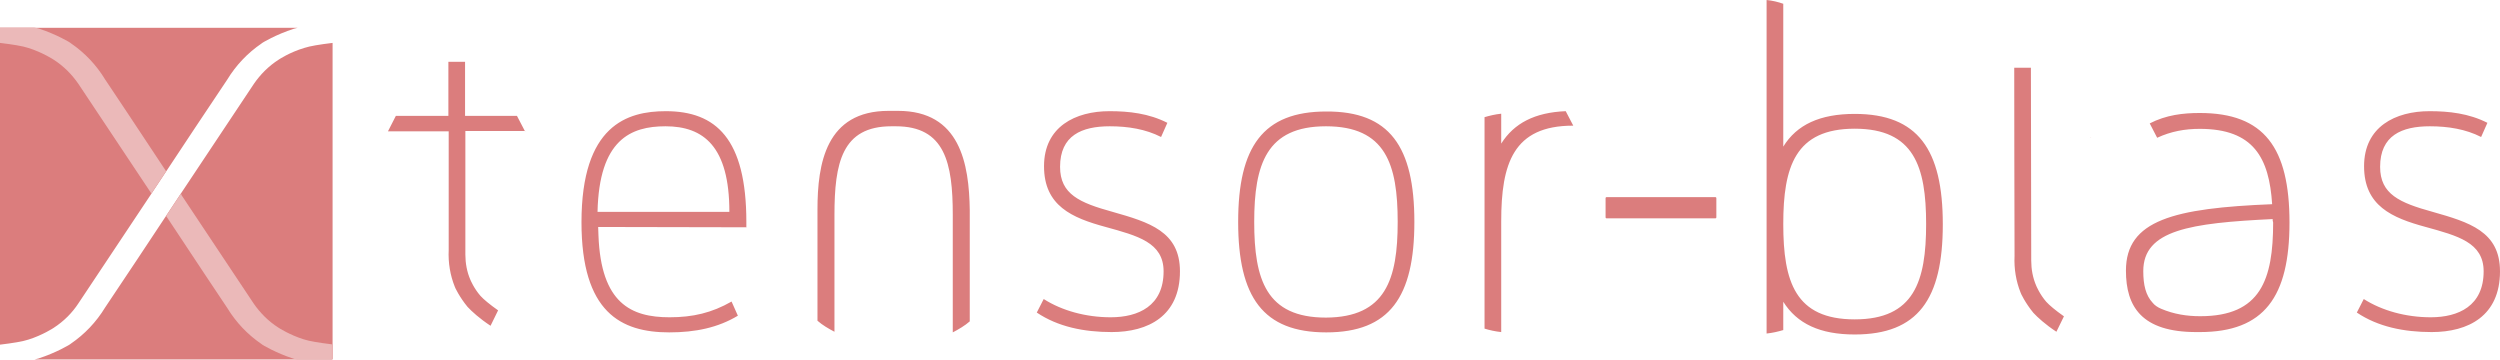
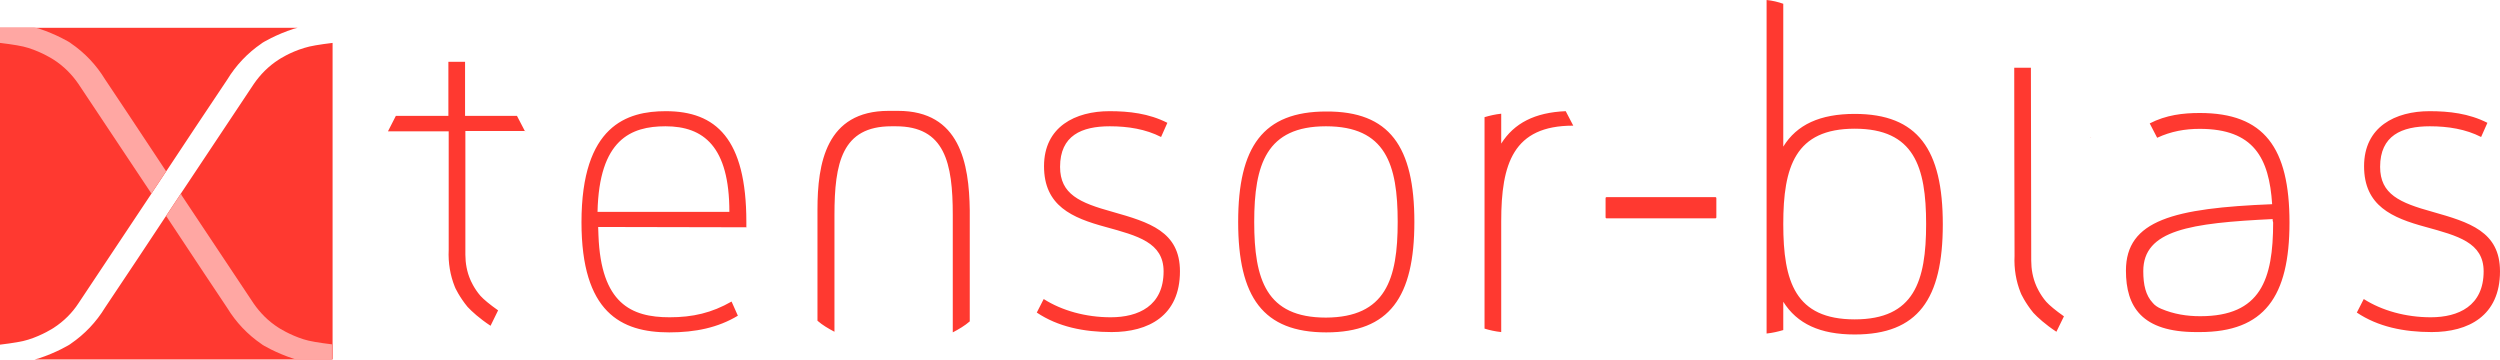
<svg xmlns="http://www.w3.org/2000/svg" version="1.1" id="Calque_1" x="0px" y="0px" viewBox="0 0 794.524 114.335" xml:space="preserve" width="794.524" height="114.335">
  <defs id="defs11" />
  <style type="text/css" id="style3">
	.st0{fill:#7DDB85;}
	.st1{fill:#D8F8D7;}
</style>
-   <path style="fill:#db7d7d;fill-opacity:1" d="M 561.441 0 L 561.441 106 C 563.341 105.8 565.04 105.4 566.74 104.9 L 566.74 95.9 C 571.14 102.9 578.441 106.301 589.441 106.301 C 609.541 106.301 617.441 95.101 617.441 71.301 C 617.441 47.501 609.541 36.199 589.441 36.199 C 578.441 36.199 571.04 39.6 566.74 46.6 L 566.74 1.199 C 565.04 0.599 563.341 0.2 561.441 0 z M 0 8.834 L 0 109.535 C 4.1 109.035 7.2 108.536 9 107.936 C 13.5 106.536 17 104.234 17 104.234 C 20.4 102.034 23 99.336 24.9 96.436 C 25.9 94.936 39.901 73.935 47.801 62.035 C 54.401 52.035 70.999 27.034 72.199 25.334 C 74.999 20.734 78.7 16.834 83.1 13.834 C 83.2 13.634 87.8 10.935 93.4 9.135 L 94.6 8.834 L 0 8.834 z M 105.699 13.635 C 101.599 14.135 98.499 14.634 96.699 15.234 C 91.999 16.634 88.6 18.936 88.6 18.936 C 85.3 21.036 82.699 23.735 80.699 26.635 C 79.699 28.135 65.701 49.135 57.801 61.035 C 51.201 71.035 34.6 96.034 33.4 97.734 C 30.6 102.334 26.9 106.234 22.5 109.234 C 22.4 109.434 17.799 112.136 12.199 113.936 L 11 114.234 L 105.699 114.234 L 105.699 13.635 z M 142.5 19.635 L 142.5 36.834 L 125.801 36.834 L 123.301 41.734 L 142.6 41.734 L 142.6 79.436 C 142.4 83.536 143.1 87.535 144.5 91.035 C 144.5 91.235 146.1 94.535 148.6 97.535 C 149.9 98.935 152.4 101.235 155.9 103.535 L 158.301 98.635 C 155.601 96.735 153.699 95.135 152.699 94.035 C 150.599 91.635 149.5 88.936 149.5 88.936 C 148.4 86.436 147.9 83.636 147.9 80.936 L 147.9 41.635 L 166.801 41.635 L 164.301 36.834 L 147.801 36.834 L 147.801 19.635 L 142.5 19.635 z M 640.143 21.535 C 640.128 38.618 640.207 58.977 640.242 81.334 C 640.042 85.434 640.743 89.436 642.143 92.936 C 642.143 93.136 643.742 96.436 646.242 99.436 C 647.542 100.836 650.043 103.136 653.543 105.436 L 655.941 100.535 C 653.241 98.635 651.342 97.036 650.342 95.936 C 648.242 93.536 647.143 90.834 647.143 90.834 C 646.043 88.334 645.543 85.534 645.543 82.834 L 645.441 21.535 L 640.143 21.535 z M 282.4 35.234 C 262.5 35.234 259.801 51.935 259.801 66.635 L 259.801 101.936 C 261.401 103.336 263.299 104.436 265.199 105.436 L 265.199 68.334 C 265.199 51.734 267.601 40.135 283.301 40.135 L 284.699 40.135 C 300.299 40.135 302.801 51.734 302.801 68.334 L 302.801 105.635 C 304.701 104.635 306.599 103.535 308.199 102.135 L 308.199 66.834 C 307.999 51.934 305.1 35.234 285.4 35.234 L 282.4 35.234 z M 211.6 35.334 C 199.3 35.334 184.801 39.835 184.801 70.635 C 184.801 99.235 197.299 105.635 212.699 105.635 C 220.999 105.635 228.2 104.134 234.5 100.334 L 232.5 95.834 C 226.2 99.434 220.201 100.834 212.801 100.834 C 200.601 100.834 190.999 96.434 190.199 74.834 L 190.1 72.135 L 237.1 72.234 L 237.199 72.334 L 237.199 70.535 C 237.199 44.035 227.5 35.334 211.6 35.334 z M 352.6 35.334 C 341.8 35.334 331.801 40.234 331.801 52.834 C 331.801 65.434 340.7 69.235 351.4 72.135 C 361.5 74.935 369.801 77.034 369.801 86.234 C 369.801 97.234 361.8 100.834 353 100.834 C 345.1 100.834 337.499 98.735 331.699 95.035 L 329.5 99.334 C 336.2 103.834 344.401 105.535 353.301 105.535 C 364.901 105.535 375 100.434 375 86.234 C 375 73.534 365.2 70.634 353.6 67.334 C 343.1 64.434 336.9 61.735 336.9 53.035 C 336.9 43.035 343.799 40.135 352.699 40.135 C 358.499 40.135 364.1 41.035 369 43.535 L 371 39.035 C 365.1 36.035 358.8 35.334 352.6 35.334 z M 497.6 35.334 C 487.8 35.734 481.2 39.135 477.1 45.635 L 477.1 36.135 C 475.2 36.335 473.501 36.734 471.801 37.234 L 471.801 104.436 C 473.401 104.936 475.2 105.335 477.1 105.535 L 477.1 70.734 L 477.1 70.334 C 477.1 52.034 480.9 39.936 499.9 39.936 L 500 39.936 L 497.6 35.334 z M 772.125 35.334 C 761.325 35.334 751.324 40.234 751.324 52.834 C 751.324 65.434 760.224 69.235 770.924 72.135 C 781.024 74.935 789.324 77.034 789.324 86.234 C 789.324 97.234 781.323 100.834 772.523 100.834 C 764.623 100.834 757.025 98.735 751.225 95.035 L 749.023 99.334 C 755.723 103.834 763.924 105.535 772.824 105.535 C 784.424 105.535 794.523 100.434 794.523 86.234 C 794.523 73.534 784.725 70.634 773.125 67.334 C 762.625 64.434 756.424 61.735 756.424 53.035 C 756.424 43.035 763.325 40.135 772.225 40.135 C 778.025 40.135 783.623 41.035 788.523 43.535 L 790.523 39.035 C 784.623 36.035 778.325 35.334 772.125 35.334 z M 421.5 35.436 C 401.4 35.436 393.5 46.635 393.5 70.535 C 393.5 94.435 401.4 105.635 421.5 105.635 C 441.6 105.635 449.5 94.435 449.5 70.535 C 449.5 46.535 441.6 35.336 421.5 35.436 z M 699.113 35.91 C 693.758 35.91 688.401 36.541 683.203 39.219 L 685.566 43.787 C 689.977 41.739 694.388 40.951 699.113 40.951 C 716.283 40.951 721.164 50.245 722.109 64.895 C 690.92 66.155 675.643 69.935 675.643 86.002 C 675.643 97.501 680.683 105.535 698.01 105.535 L 699.113 105.535 C 719.591 105.535 727.623 94.351 727.623 70.723 C 727.623 46.937 719.591 35.91 699.113 35.91 z M 211.5 40.135 C 223.6 40.135 231.801 46.534 231.801 67.334 L 189.9 67.334 C 190.4 44.334 200.5 40.135 211.5 40.135 z M 421.4 40.135 C 440.4 40.135 444.199 52.235 444.199 70.535 C 444.199 88.735 440.4 100.836 421.4 100.936 C 402.4 100.936 398.6 88.835 398.6 70.535 C 398.6 52.235 402.5 40.135 421.4 40.135 z M 589.441 40.9 C 608.341 40.9 612.141 52.999 612.141 71.199 C 612.141 89.399 608.341 101.5 589.441 101.5 C 570.541 101.5 566.74 89.499 566.74 71.199 C 566.74 52.999 570.541 40.9 589.441 40.9 z M 166.801 41.734 L 166.9 41.936 L 166.9 41.734 L 166.801 41.734 z M 664.441 43.635 L 664.543 43.834 L 664.543 43.635 L 664.441 43.635 z M 510.588 62.65 C 510.411 62.65 510.268 62.792 510.268 62.969 L 510.268 69.072 C 510.268 69.249 510.411 69.391 510.588 69.391 L 545.154 69.391 C 545.331 69.391 545.473 69.249 545.473 69.072 L 545.473 62.969 C 545.473 62.792 545.331 62.65 545.154 62.65 L 510.588 62.65 z M 722.268 69.621 C 722.268 69.936 722.268 70.25 722.426 70.723 C 722.426 88.837 718.487 100.494 699.27 100.494 C 695.016 100.494 690.922 99.864 686.826 98.131 C 685.724 97.658 684.779 97.028 684.148 96.24 C 681.943 93.877 681.154 90.571 681.154 86.16 C 681.154 73.086 696.119 70.881 722.268 69.621 z " transform="translate(-6.103516e-5,0)" id="path5" />
-   <path class="st1" d="m 57.5,61.535 c -1.3,1.9 -2.9,4.4 -4.7,7.1 7.7,11.6 18.4,27.8 19.4,29.2 2.8,4.6 6.5,8.5 10.9,11.5 0.1,0.2 4.7,2.9 10.3,4.7 0.4,0.1 0.8,0.2 1.2,0.3 l 10.9,0 0,-4.9 c -4.1,-0.5 -7.2,-1 -9,-1.6 -4.5,-1.4 -8,-3.7 -8,-3.7 -3.3,-2.1 -5.9,-4.8 -7.9,-7.7 -1,-1.5 -15,-22.5 -22.9,-34.4 l 0,0 c 0,-0.2 -0.1,-0.3 -0.2,-0.5 m -46.6,-52.8 -10.9,0 0,4.9 c 4.1,0.5 7.2,1 9,1.6 4.5,1.4 8,3.7 8,3.7 3.3,2.1 5.9,4.8 7.9,7.7 1,1.5 15,22.5 22.9,34.4 l 0,0 c 0.1,0.2 0.2,0.3 0.3,0.5 1.3,-1.9 2.9,-4.4 4.7,-7.1 -7.7,-11.6 -18.4,-27.8 -19.4,-29.2 -2.8,-4.6 -6.5,-8.5 -10.9,-11.5 -0.1,-0.2 -4.7,-2.9 -10.3,-4.7 -0.4,-0.1 -0.8,-0.2 -1.3,-0.3" id="path7" style="fill:#ebb9b9;fill-opacity:1" />
+   <path style="fill:#ff3930;fill-opacity:1" d="M 561.441 0 L 561.441 106 C 563.341 105.8 565.04 105.4 566.74 104.9 L 566.74 95.9 C 571.14 102.9 578.441 106.301 589.441 106.301 C 609.541 106.301 617.441 95.101 617.441 71.301 C 617.441 47.501 609.541 36.199 589.441 36.199 C 578.441 36.199 571.04 39.6 566.74 46.6 L 566.74 1.199 C 565.04 0.599 563.341 0.2 561.441 0 z M 0 8.834 L 0 109.535 C 4.1 109.035 7.2 108.536 9 107.936 C 13.5 106.536 17 104.234 17 104.234 C 20.4 102.034 23 99.336 24.9 96.436 C 25.9 94.936 39.901 73.935 47.801 62.035 C 54.401 52.035 70.999 27.034 72.199 25.334 C 74.999 20.734 78.7 16.834 83.1 13.834 C 83.2 13.634 87.8 10.935 93.4 9.135 L 94.6 8.834 L 0 8.834 z M 105.699 13.635 C 101.599 14.135 98.499 14.634 96.699 15.234 C 91.999 16.634 88.6 18.936 88.6 18.936 C 85.3 21.036 82.699 23.735 80.699 26.635 C 79.699 28.135 65.701 49.135 57.801 61.035 C 51.201 71.035 34.6 96.034 33.4 97.734 C 30.6 102.334 26.9 106.234 22.5 109.234 C 22.4 109.434 17.799 112.136 12.199 113.936 L 11 114.234 L 105.699 114.234 L 105.699 13.635 z M 142.5 19.635 L 142.5 36.834 L 125.801 36.834 L 123.301 41.734 L 142.6 41.734 L 142.6 79.436 C 142.4 83.536 143.1 87.535 144.5 91.035 C 144.5 91.235 146.1 94.535 148.6 97.535 C 149.9 98.935 152.4 101.235 155.9 103.535 L 158.301 98.635 C 155.601 96.735 153.699 95.135 152.699 94.035 C 150.599 91.635 149.5 88.936 149.5 88.936 C 148.4 86.436 147.9 83.636 147.9 80.936 L 147.9 41.635 L 166.801 41.635 L 164.301 36.834 L 147.801 36.834 L 147.801 19.635 L 142.5 19.635 z M 640.143 21.535 C 640.128 38.618 640.207 58.977 640.242 81.334 C 640.042 85.434 640.743 89.436 642.143 92.936 C 642.143 93.136 643.742 96.436 646.242 99.436 C 647.542 100.836 650.043 103.136 653.543 105.436 L 655.941 100.535 C 653.241 98.635 651.342 97.036 650.342 95.936 C 648.242 93.536 647.143 90.834 647.143 90.834 C 646.043 88.334 645.543 85.534 645.543 82.834 L 645.441 21.535 L 640.143 21.535 z M 282.4 35.234 C 262.5 35.234 259.801 51.935 259.801 66.635 L 259.801 101.936 C 261.401 103.336 263.299 104.436 265.199 105.436 L 265.199 68.334 C 265.199 51.734 267.601 40.135 283.301 40.135 L 284.699 40.135 C 300.299 40.135 302.801 51.734 302.801 68.334 L 302.801 105.635 C 304.701 104.635 306.599 103.535 308.199 102.135 L 308.199 66.834 C 307.999 51.934 305.1 35.234 285.4 35.234 L 282.4 35.234 z M 211.6 35.334 C 199.3 35.334 184.801 39.835 184.801 70.635 C 184.801 99.235 197.299 105.635 212.699 105.635 C 220.999 105.635 228.2 104.134 234.5 100.334 L 232.5 95.834 C 226.2 99.434 220.201 100.834 212.801 100.834 C 200.601 100.834 190.999 96.434 190.199 74.834 L 190.1 72.135 L 237.1 72.234 L 237.199 72.334 L 237.199 70.535 C 237.199 44.035 227.5 35.334 211.6 35.334 z M 352.6 35.334 C 341.8 35.334 331.801 40.234 331.801 52.834 C 331.801 65.434 340.7 69.235 351.4 72.135 C 361.5 74.935 369.801 77.034 369.801 86.234 C 369.801 97.234 361.8 100.834 353 100.834 C 345.1 100.834 337.499 98.735 331.699 95.035 L 329.5 99.334 C 336.2 103.834 344.401 105.535 353.301 105.535 C 364.901 105.535 375 100.434 375 86.234 C 375 73.534 365.2 70.634 353.6 67.334 C 343.1 64.434 336.9 61.735 336.9 53.035 C 336.9 43.035 343.799 40.135 352.699 40.135 C 358.499 40.135 364.1 41.035 369 43.535 L 371 39.035 C 365.1 36.035 358.8 35.334 352.6 35.334 z M 497.6 35.334 C 487.8 35.734 481.2 39.135 477.1 45.635 L 477.1 36.135 C 475.2 36.335 473.501 36.734 471.801 37.234 L 471.801 104.436 C 473.401 104.936 475.2 105.335 477.1 105.535 L 477.1 70.734 L 477.1 70.334 C 477.1 52.034 480.9 39.936 499.9 39.936 L 500 39.936 L 497.6 35.334 z M 772.125 35.334 C 761.325 35.334 751.324 40.234 751.324 52.834 C 751.324 65.434 760.224 69.235 770.924 72.135 C 781.024 74.935 789.324 77.034 789.324 86.234 C 789.324 97.234 781.323 100.834 772.523 100.834 C 764.623 100.834 757.025 98.735 751.225 95.035 L 749.023 99.334 C 755.723 103.834 763.924 105.535 772.824 105.535 C 784.424 105.535 794.523 100.434 794.523 86.234 C 794.523 73.534 784.725 70.634 773.125 67.334 C 762.625 64.434 756.424 61.735 756.424 53.035 C 756.424 43.035 763.325 40.135 772.225 40.135 C 778.025 40.135 783.623 41.035 788.523 43.535 L 790.523 39.035 C 784.623 36.035 778.325 35.334 772.125 35.334 z M 421.5 35.436 C 401.4 35.436 393.5 46.635 393.5 70.535 C 393.5 94.435 401.4 105.635 421.5 105.635 C 441.6 105.635 449.5 94.435 449.5 70.535 C 449.5 46.535 441.6 35.336 421.5 35.436 z M 699.113 35.91 C 693.758 35.91 688.401 36.541 683.203 39.219 L 685.566 43.787 C 689.977 41.739 694.388 40.951 699.113 40.951 C 716.283 40.951 721.164 50.245 722.109 64.895 C 690.92 66.155 675.643 69.935 675.643 86.002 C 675.643 97.501 680.683 105.535 698.01 105.535 L 699.113 105.535 C 719.591 105.535 727.623 94.351 727.623 70.723 C 727.623 46.937 719.591 35.91 699.113 35.91 z M 211.5 40.135 C 223.6 40.135 231.801 46.534 231.801 67.334 L 189.9 67.334 C 190.4 44.334 200.5 40.135 211.5 40.135 z M 421.4 40.135 C 440.4 40.135 444.199 52.235 444.199 70.535 C 444.199 88.735 440.4 100.836 421.4 100.936 C 402.4 100.936 398.6 88.835 398.6 70.535 C 398.6 52.235 402.5 40.135 421.4 40.135 z M 589.441 40.9 C 608.341 40.9 612.141 52.999 612.141 71.199 C 612.141 89.399 608.341 101.5 589.441 101.5 C 570.541 101.5 566.74 89.499 566.74 71.199 C 566.74 52.999 570.541 40.9 589.441 40.9 z M 166.801 41.734 L 166.9 41.936 L 166.9 41.734 L 166.801 41.734 z M 664.441 43.635 L 664.543 43.834 L 664.543 43.635 L 664.441 43.635 z M 510.588 62.65 C 510.411 62.65 510.268 62.792 510.268 62.969 L 510.268 69.072 C 510.268 69.249 510.411 69.391 510.588 69.391 L 545.154 69.391 C 545.331 69.391 545.473 69.249 545.473 69.072 L 545.473 62.969 C 545.473 62.792 545.331 62.65 545.154 62.65 L 510.588 62.65 z M 722.268 69.621 C 722.268 69.936 722.268 70.25 722.426 70.723 C 722.426 88.837 718.487 100.494 699.27 100.494 C 695.016 100.494 690.922 99.864 686.826 98.131 C 685.724 97.658 684.779 97.028 684.148 96.24 C 681.943 93.877 681.154 90.571 681.154 86.16 C 681.154 73.086 696.119 70.881 722.268 69.621 z " transform="translate(-6.103516e-5,0)" id="path5" />
+   <path class="st1" d="m 57.5,61.535 c -1.3,1.9 -2.9,4.4 -4.7,7.1 7.7,11.6 18.4,27.8 19.4,29.2 2.8,4.6 6.5,8.5 10.9,11.5 0.1,0.2 4.7,2.9 10.3,4.7 0.4,0.1 0.8,0.2 1.2,0.3 l 10.9,0 0,-4.9 c -4.1,-0.5 -7.2,-1 -9,-1.6 -4.5,-1.4 -8,-3.7 -8,-3.7 -3.3,-2.1 -5.9,-4.8 -7.9,-7.7 -1,-1.5 -15,-22.5 -22.9,-34.4 l 0,0 c 0,-0.2 -0.1,-0.3 -0.2,-0.5 m -46.6,-52.8 -10.9,0 0,4.9 c 4.1,0.5 7.2,1 9,1.6 4.5,1.4 8,3.7 8,3.7 3.3,2.1 5.9,4.8 7.9,7.7 1,1.5 15,22.5 22.9,34.4 l 0,0 c 0.1,0.2 0.2,0.3 0.3,0.5 1.3,-1.9 2.9,-4.4 4.7,-7.1 -7.7,-11.6 -18.4,-27.8 -19.4,-29.2 -2.8,-4.6 -6.5,-8.5 -10.9,-11.5 -0.1,-0.2 -4.7,-2.9 -10.3,-4.7 -0.4,-0.1 -0.8,-0.2 -1.3,-0.3" id="path7" style="fill:#ffa7a3;fill-opacity:1" />
</svg>
